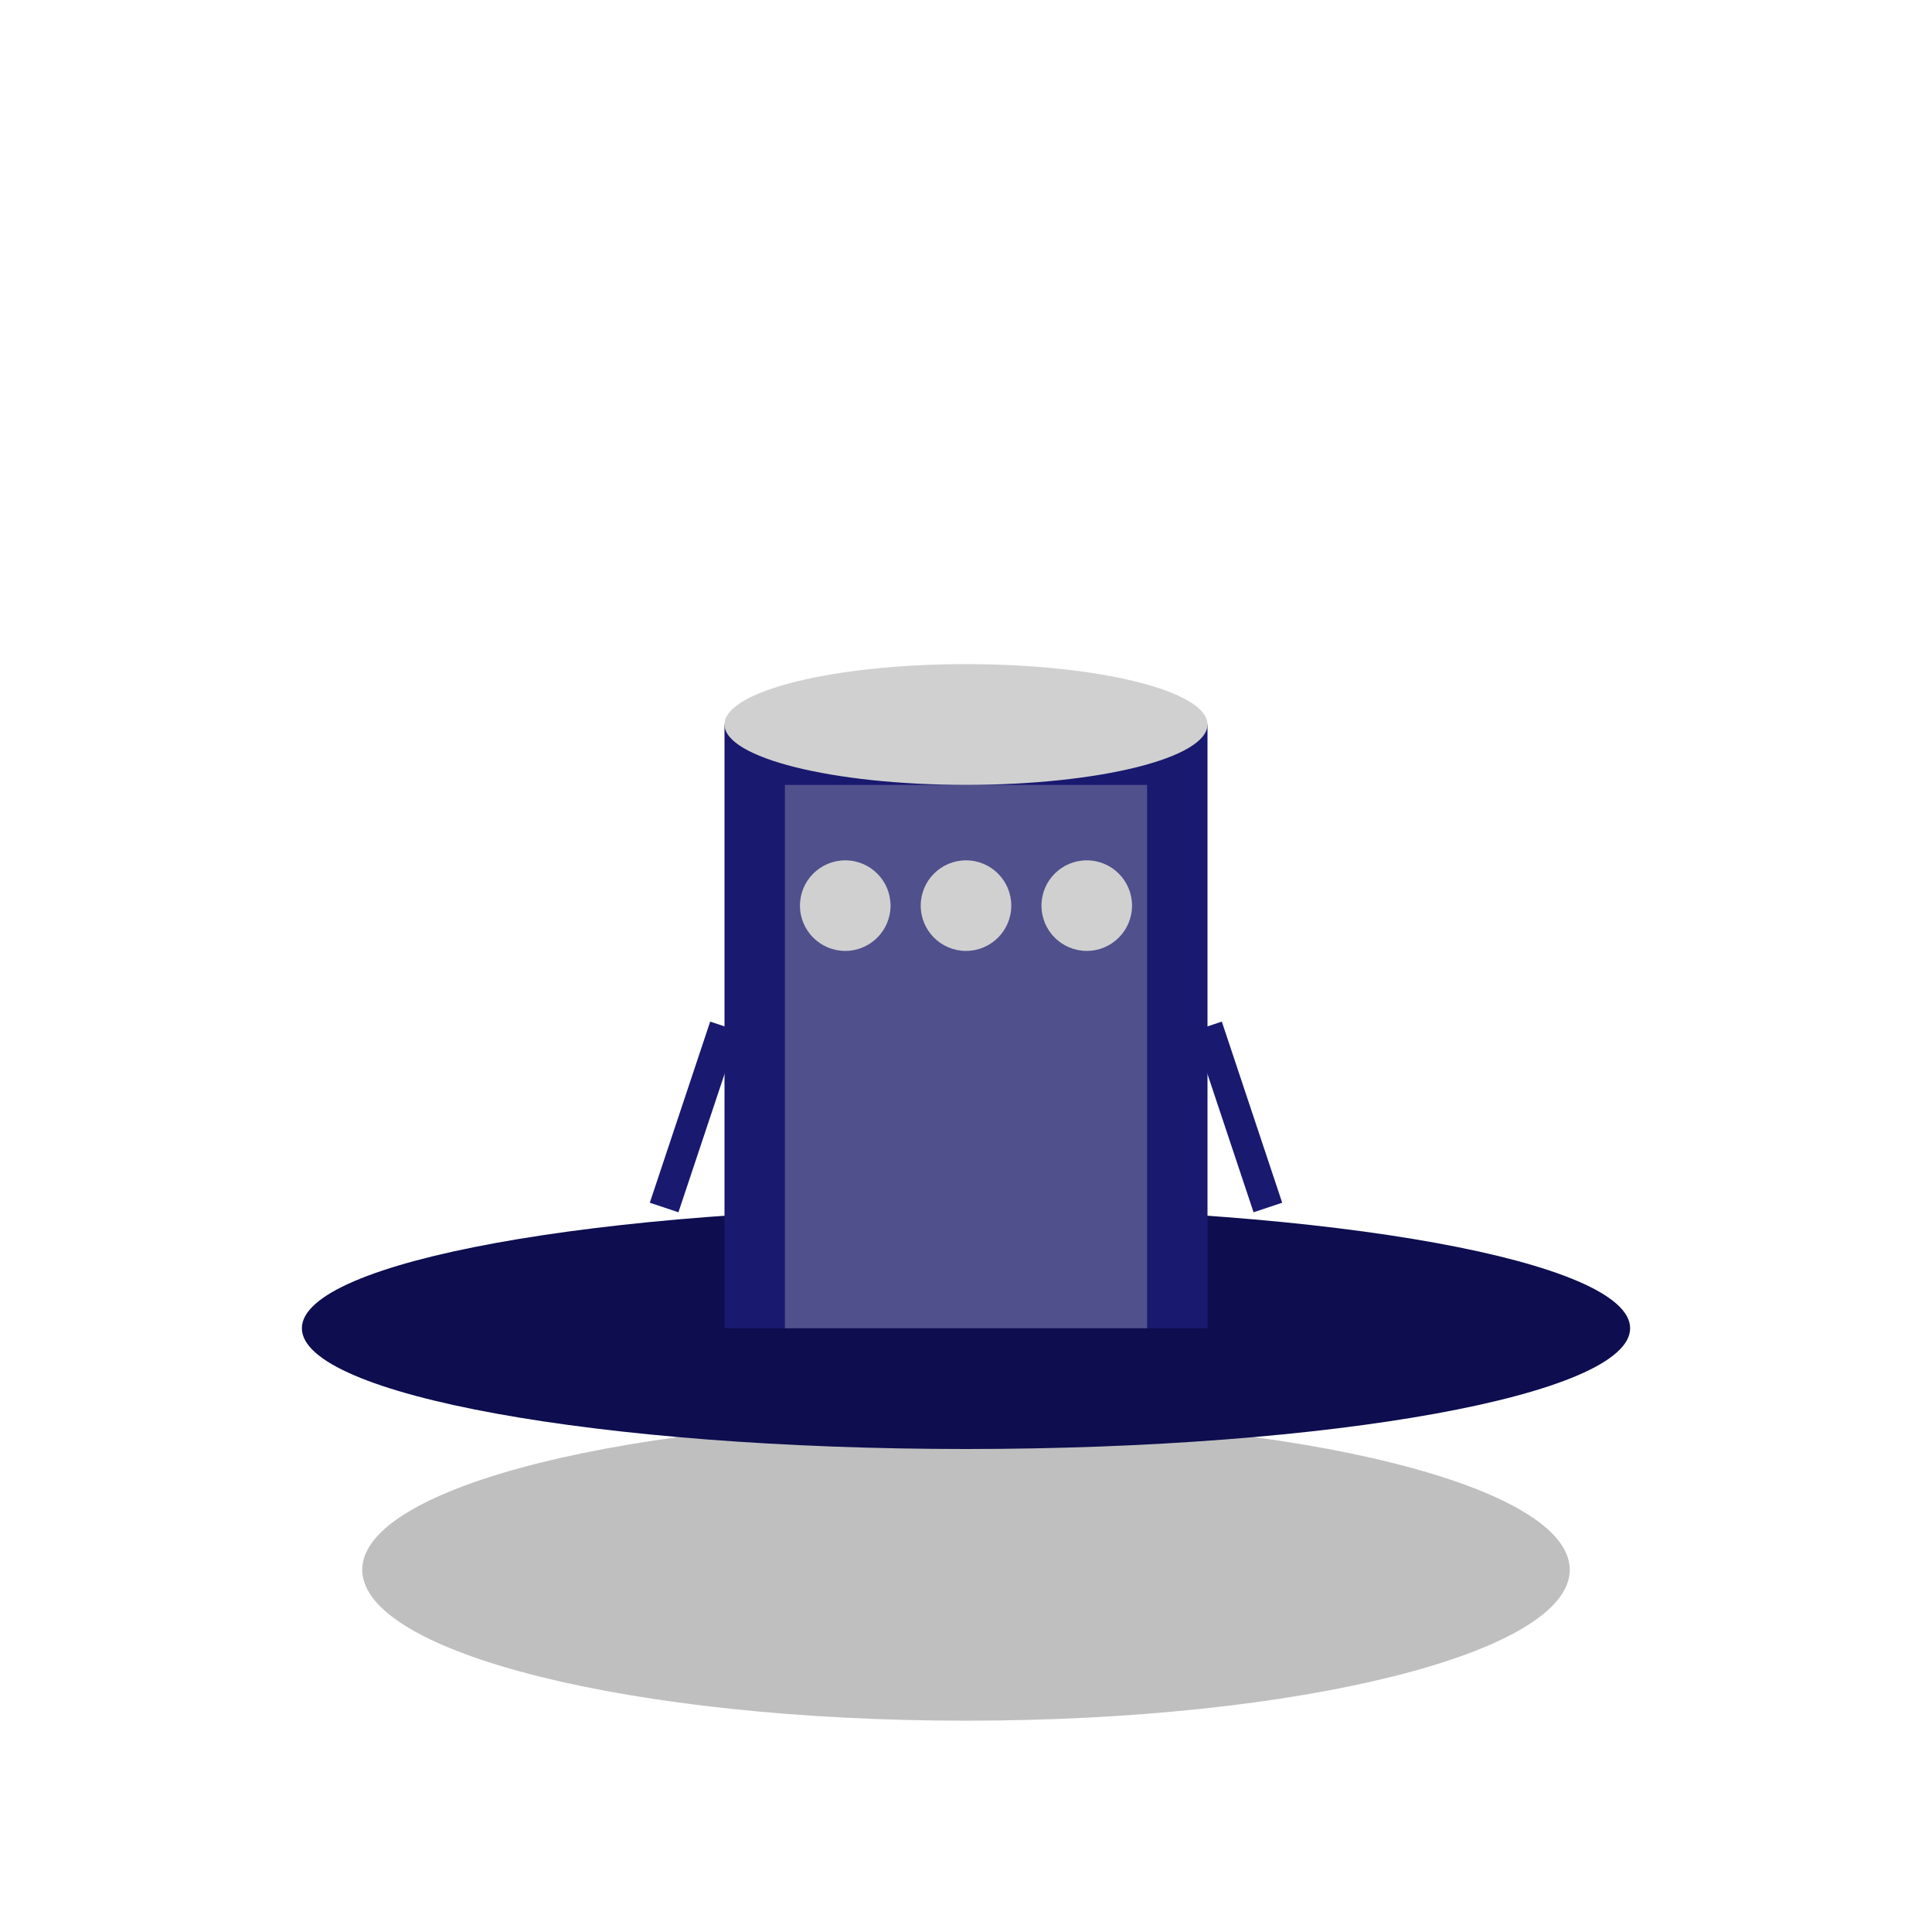
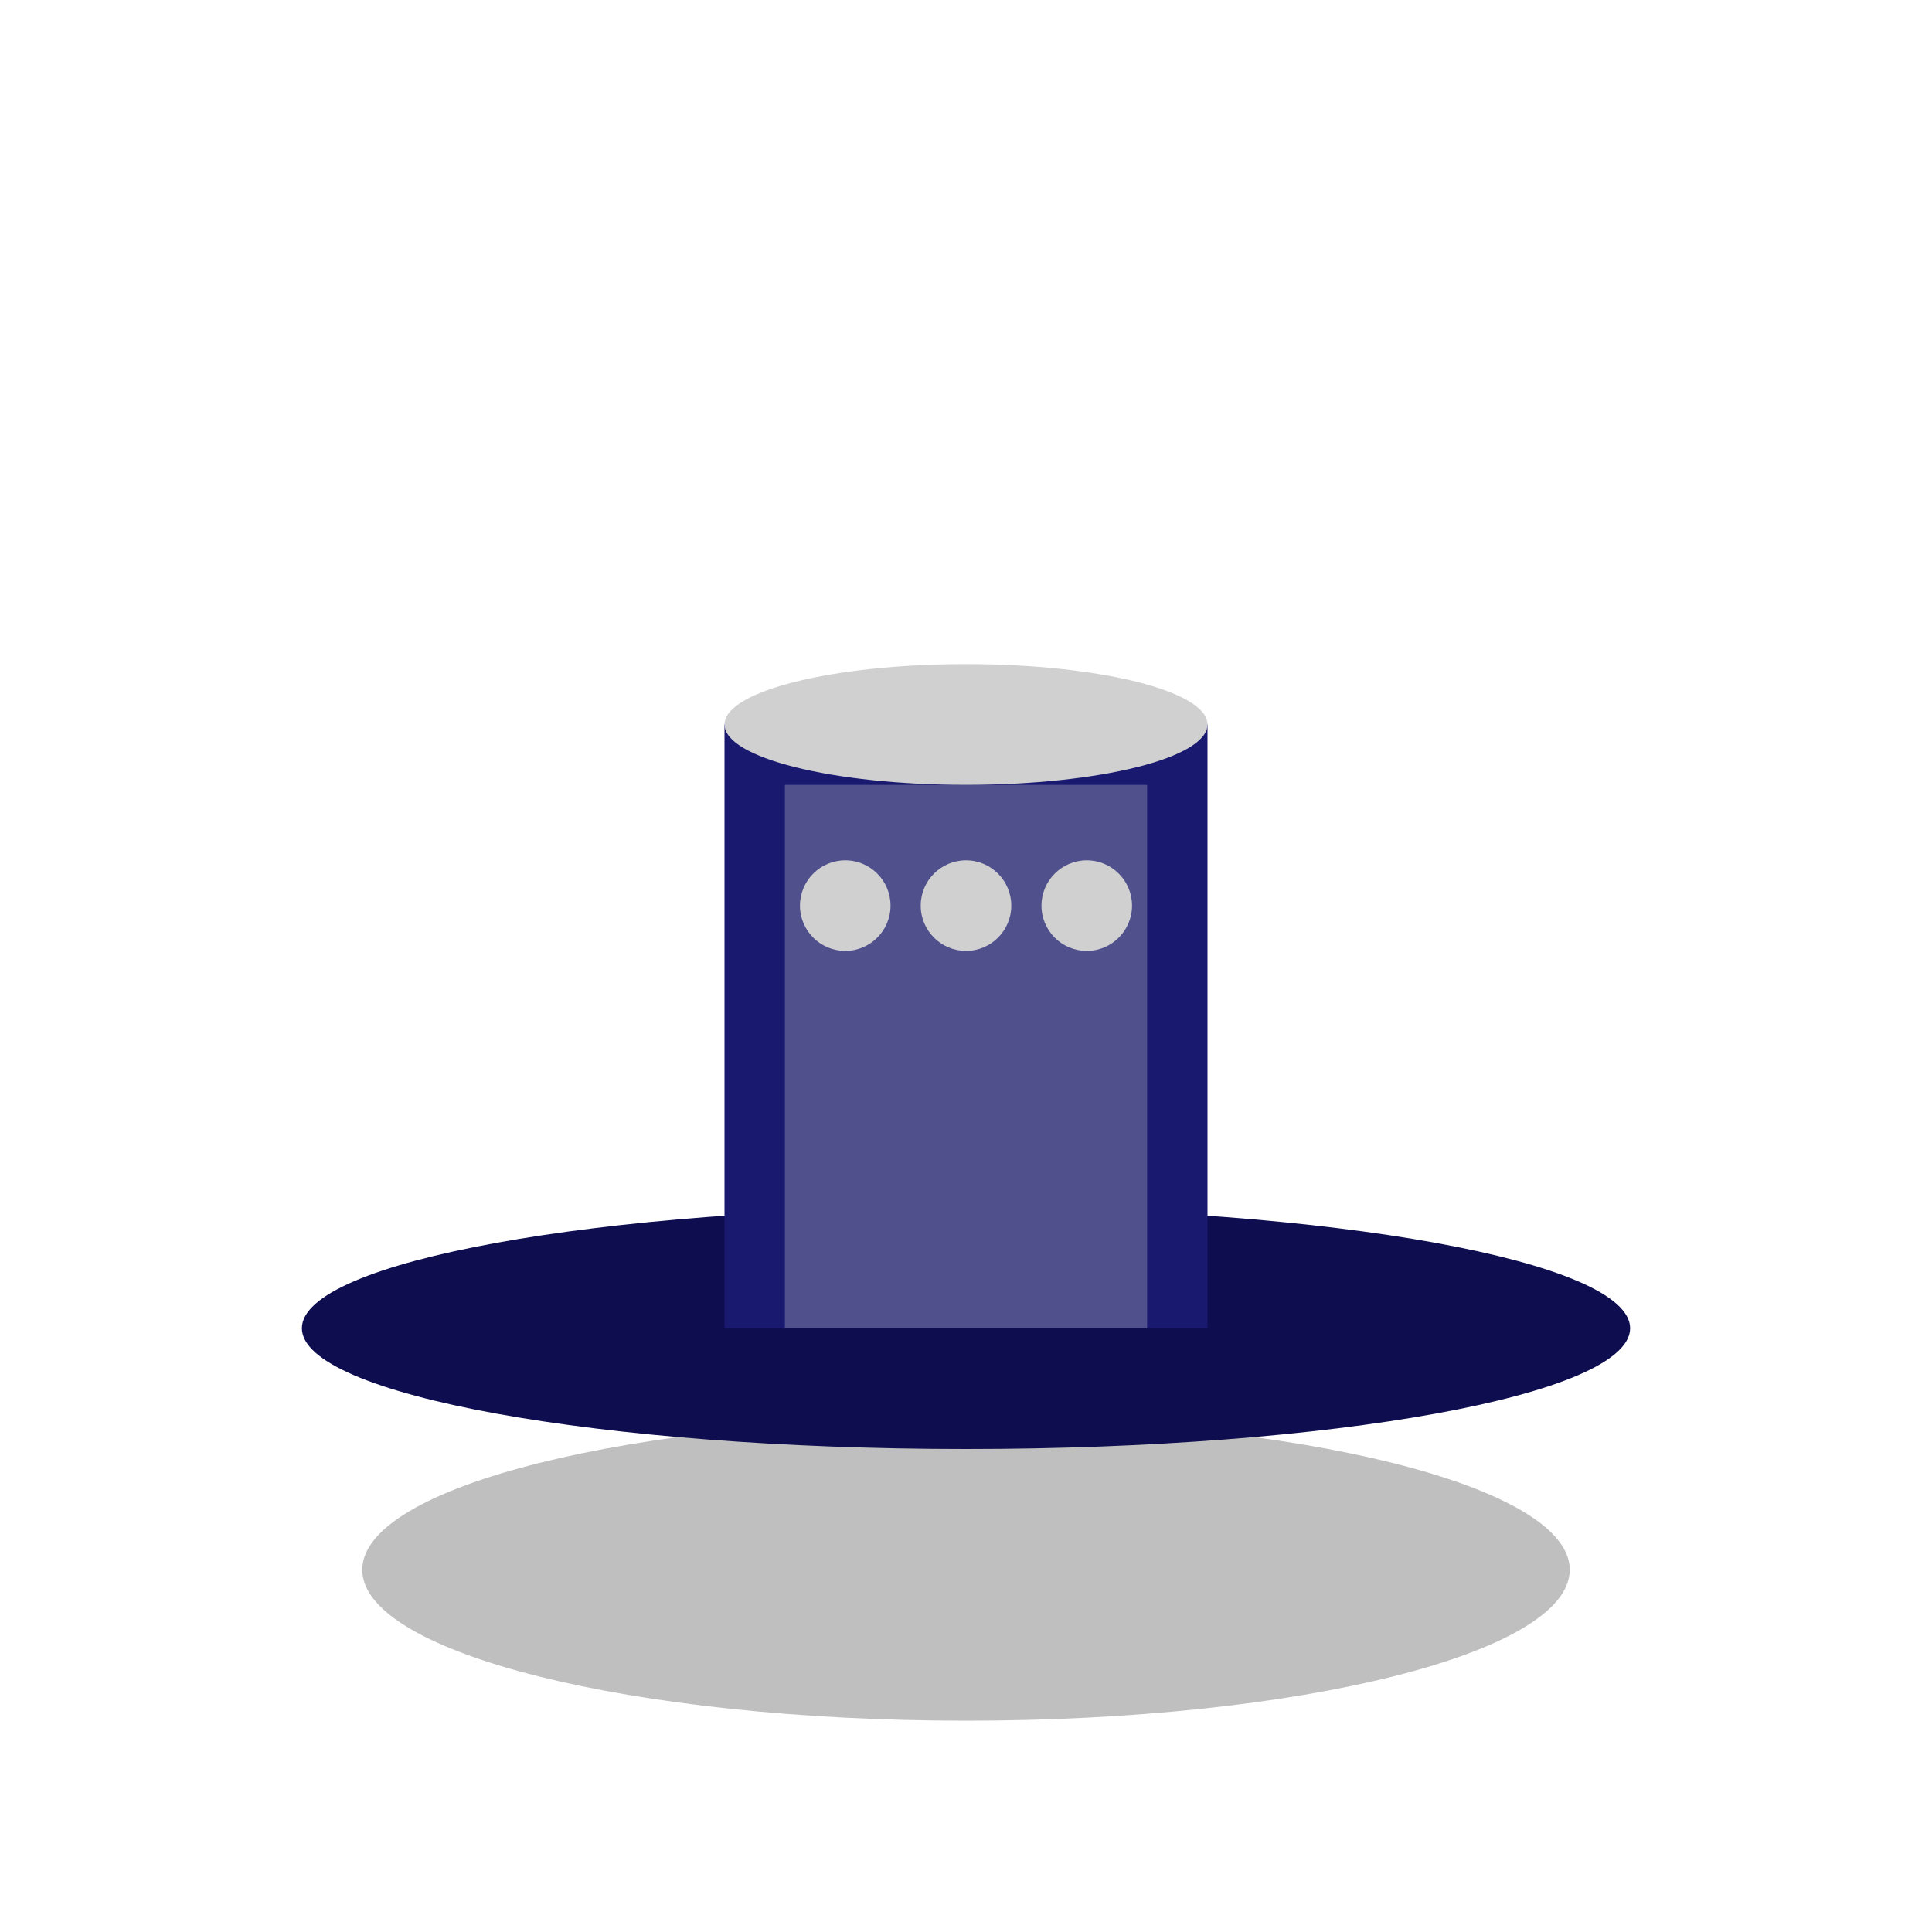
<svg xmlns="http://www.w3.org/2000/svg" viewBox="0 0 128 128" width="128" height="128">
  <defs>
    <linearGradient id="g" x1="0" y1="0" x2="0" y2="1">
      <stop offset="0" stop-color="#fff" stop-opacity="0.15" />
      <stop offset="1" stop-color="#000" stop-opacity="0.15" />
    </linearGradient>
  </defs>
  <ellipse cx="64" cy="104" rx="40" ry="10" fill="#000" opacity="0.25" />
  <ellipse cx="64" cy="88" rx="44" ry="8" fill="#0D0D4F" />
  <rect x="48" y="48" width="32" height="40" fill="#191970" />
  <rect x="52" y="52" width="24" height="36" fill="#D0D0D0" opacity="0.3" />
  <ellipse cx="64" cy="48" rx="16" ry="4" fill="#D0D0D0" />
  <circle cx="56" cy="60" r="3" fill="#D0D0D0" />
  <circle cx="64" cy="60" r="3" fill="#D0D0D0" />
  <circle cx="72" cy="60" r="3" fill="#D0D0D0" />
-   <line x1="48" y1="68" x2="44" y2="80" stroke="#191970" stroke-width="2" />
-   <line x1="80" y1="68" x2="84" y2="80" stroke="#191970" stroke-width="2" />
</svg>
